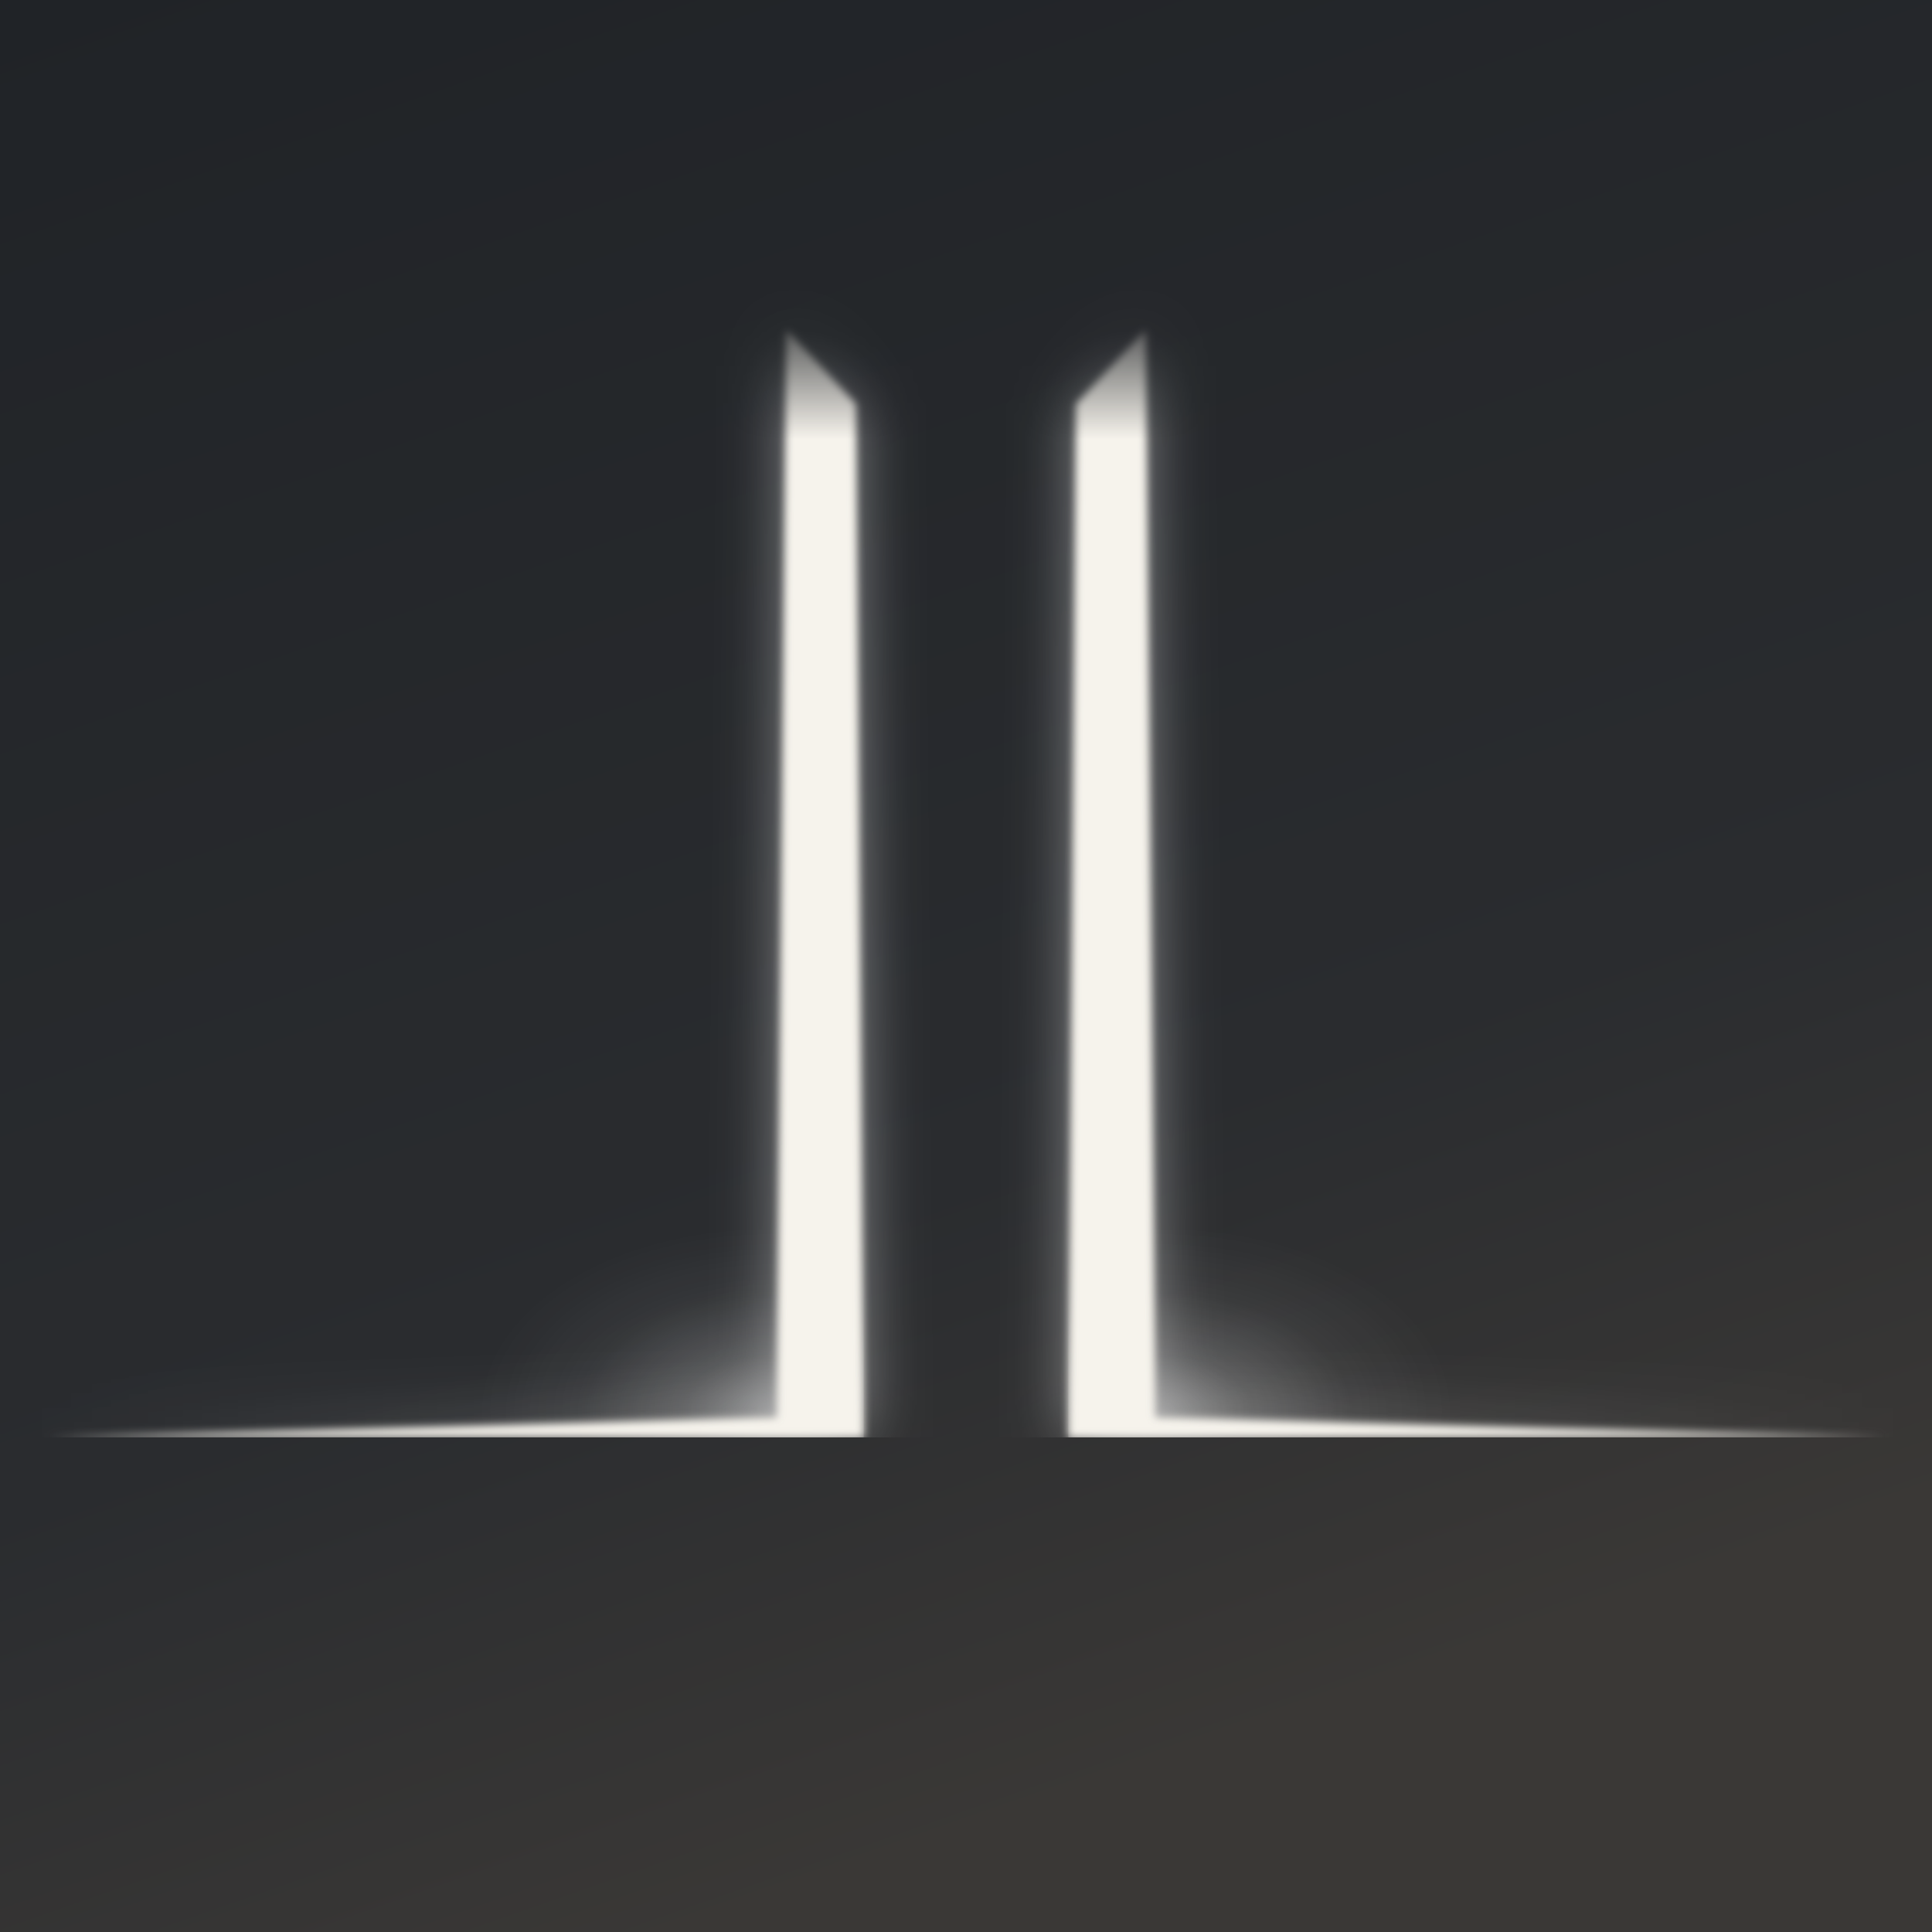
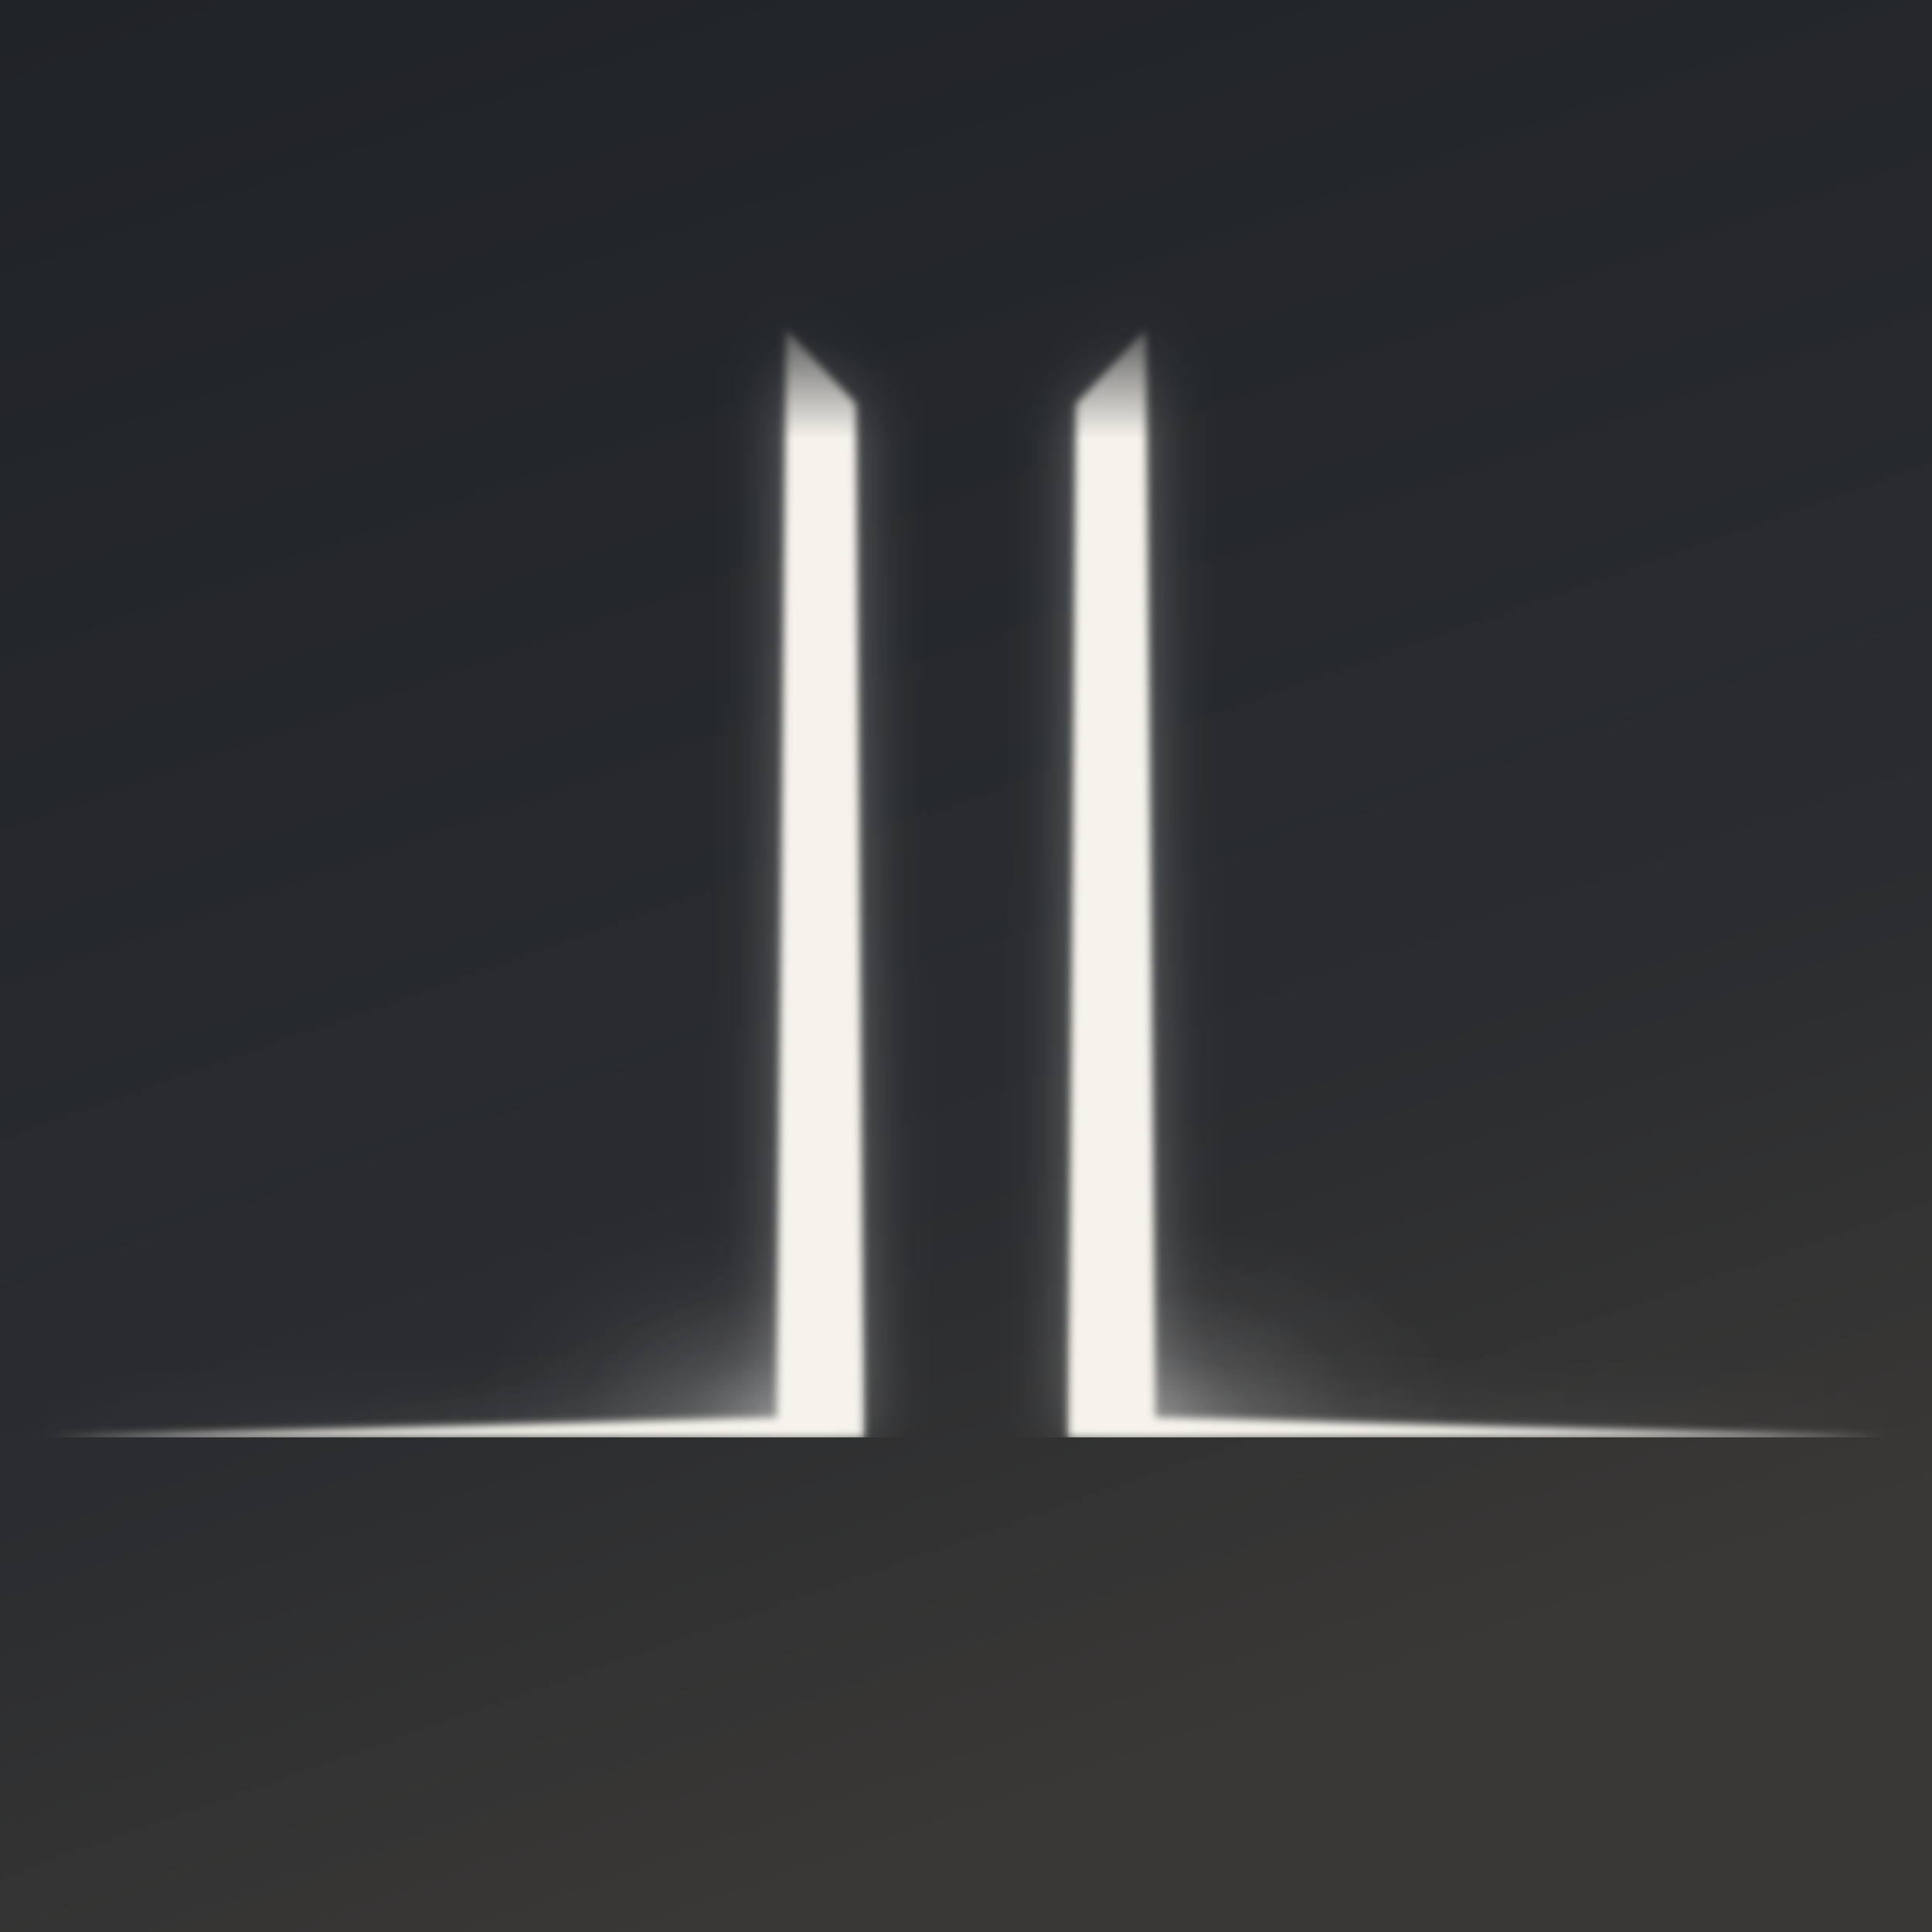
<svg xmlns="http://www.w3.org/2000/svg" viewBox="-500 -170 1000 1000">
  <defs>
    <linearGradient id="bg" x1="0" y1="0" x2=".35" y2="1">
      <stop offset="0" stop-color="#202327" />
      <stop offset=".7" stop-color="#2a2c2f" />
      <stop offset="1" stop-color="#3a3836" />
    </linearGradient>
    <radialGradient id="haze">
-       <stop offset="0" stop-color="#fff" stop-opacity=".42" />
-       <stop offset=".3" stop-color="#fff" stop-opacity=".2" />
-       <stop offset=".65" stop-color="#fff" stop-opacity=".05" />
+       <stop offset="0" stop-color="#fff" stop-opacity=".3" />
+       <stop offset=".3" stop-color="#fff" stop-opacity=".14" />
+       <stop offset=".65" stop-color="#fff" stop-opacity=".035" />
      <stop offset="1" stop-color="#fff" stop-opacity="0" />
    </radialGradient>
    <linearGradient id="feather" x1="0" y1="0" x2="0" y2="574" gradientUnits="userSpaceOnUse">
      <stop offset="0" stop-color="#fff" stop-opacity=".25" />
      <stop offset=".1" stop-color="#fff" stop-opacity="1" />
    </linearGradient>
    <mask id="m" maskUnits="userSpaceOnUse" x="-600" y="-300" width="1200" height="1200">
      <rect x="-600" y="-300" width="1200" height="1200" fill="url(#feather)" />
    </mask>
    <filter id="bloom" x="-50%" y="-50%" width="200%" height="200%">
      <feGaussianBlur stdDeviation="16" />
    </filter>
    <filter id="soft" x="-20%" y="-20%" width="140%" height="140%">
      <feGaussianBlur stdDeviation="2.2" />
    </filter>
    <clipPath id="out">
      <rect x="-500" y="-170" width="447" height="744" />
      <rect x="53" y="-170" width="447" height="744" />
    </clipPath>
    <clipPath id="above">
      <rect x="-500" y="-170" width="1000" height="744" />
    </clipPath>
  </defs>
  <rect x="-500" y="-170" width="1000" height="1000" fill="url(#bg)" />
  <g clip-path="url(#out)">
    <ellipse cx="-102" cy="560" rx="150" ry="95" fill="url(#haze)" />
    <ellipse cx="102" cy="560" rx="150" ry="95" fill="url(#haze)" />
  </g>
  <g mask="url(#m)">
-     <path clip-path="url(#above)" filter="url(#bloom)" fill="#fff" fill-opacity=".45" d="M-476,574 L-98,563.5 L-93,.5 L-57,39 L-53,574Z M476,574 L98,563.5 L93,.5 L57,39 L53,574Z" />
+     <path clip-path="url(#above)" filter="url(#bloom)" fill="#fff" fill-opacity=".32" d="M-476,574 L-98,563.5 L-93,.5 L-57,39 L-53,574Z M476,574 L98,563.5 L93,.5 L57,39 L53,574Z" />
    <path clip-path="url(#above)" filter="url(#soft)" fill="#f6f3ec" d="M-476,574 L-98,563.5 L-93,.5 L-57,39 L-53,574Z M476,574 L98,563.5 L93,.5 L57,39 L53,574Z" />
  </g>
</svg>
